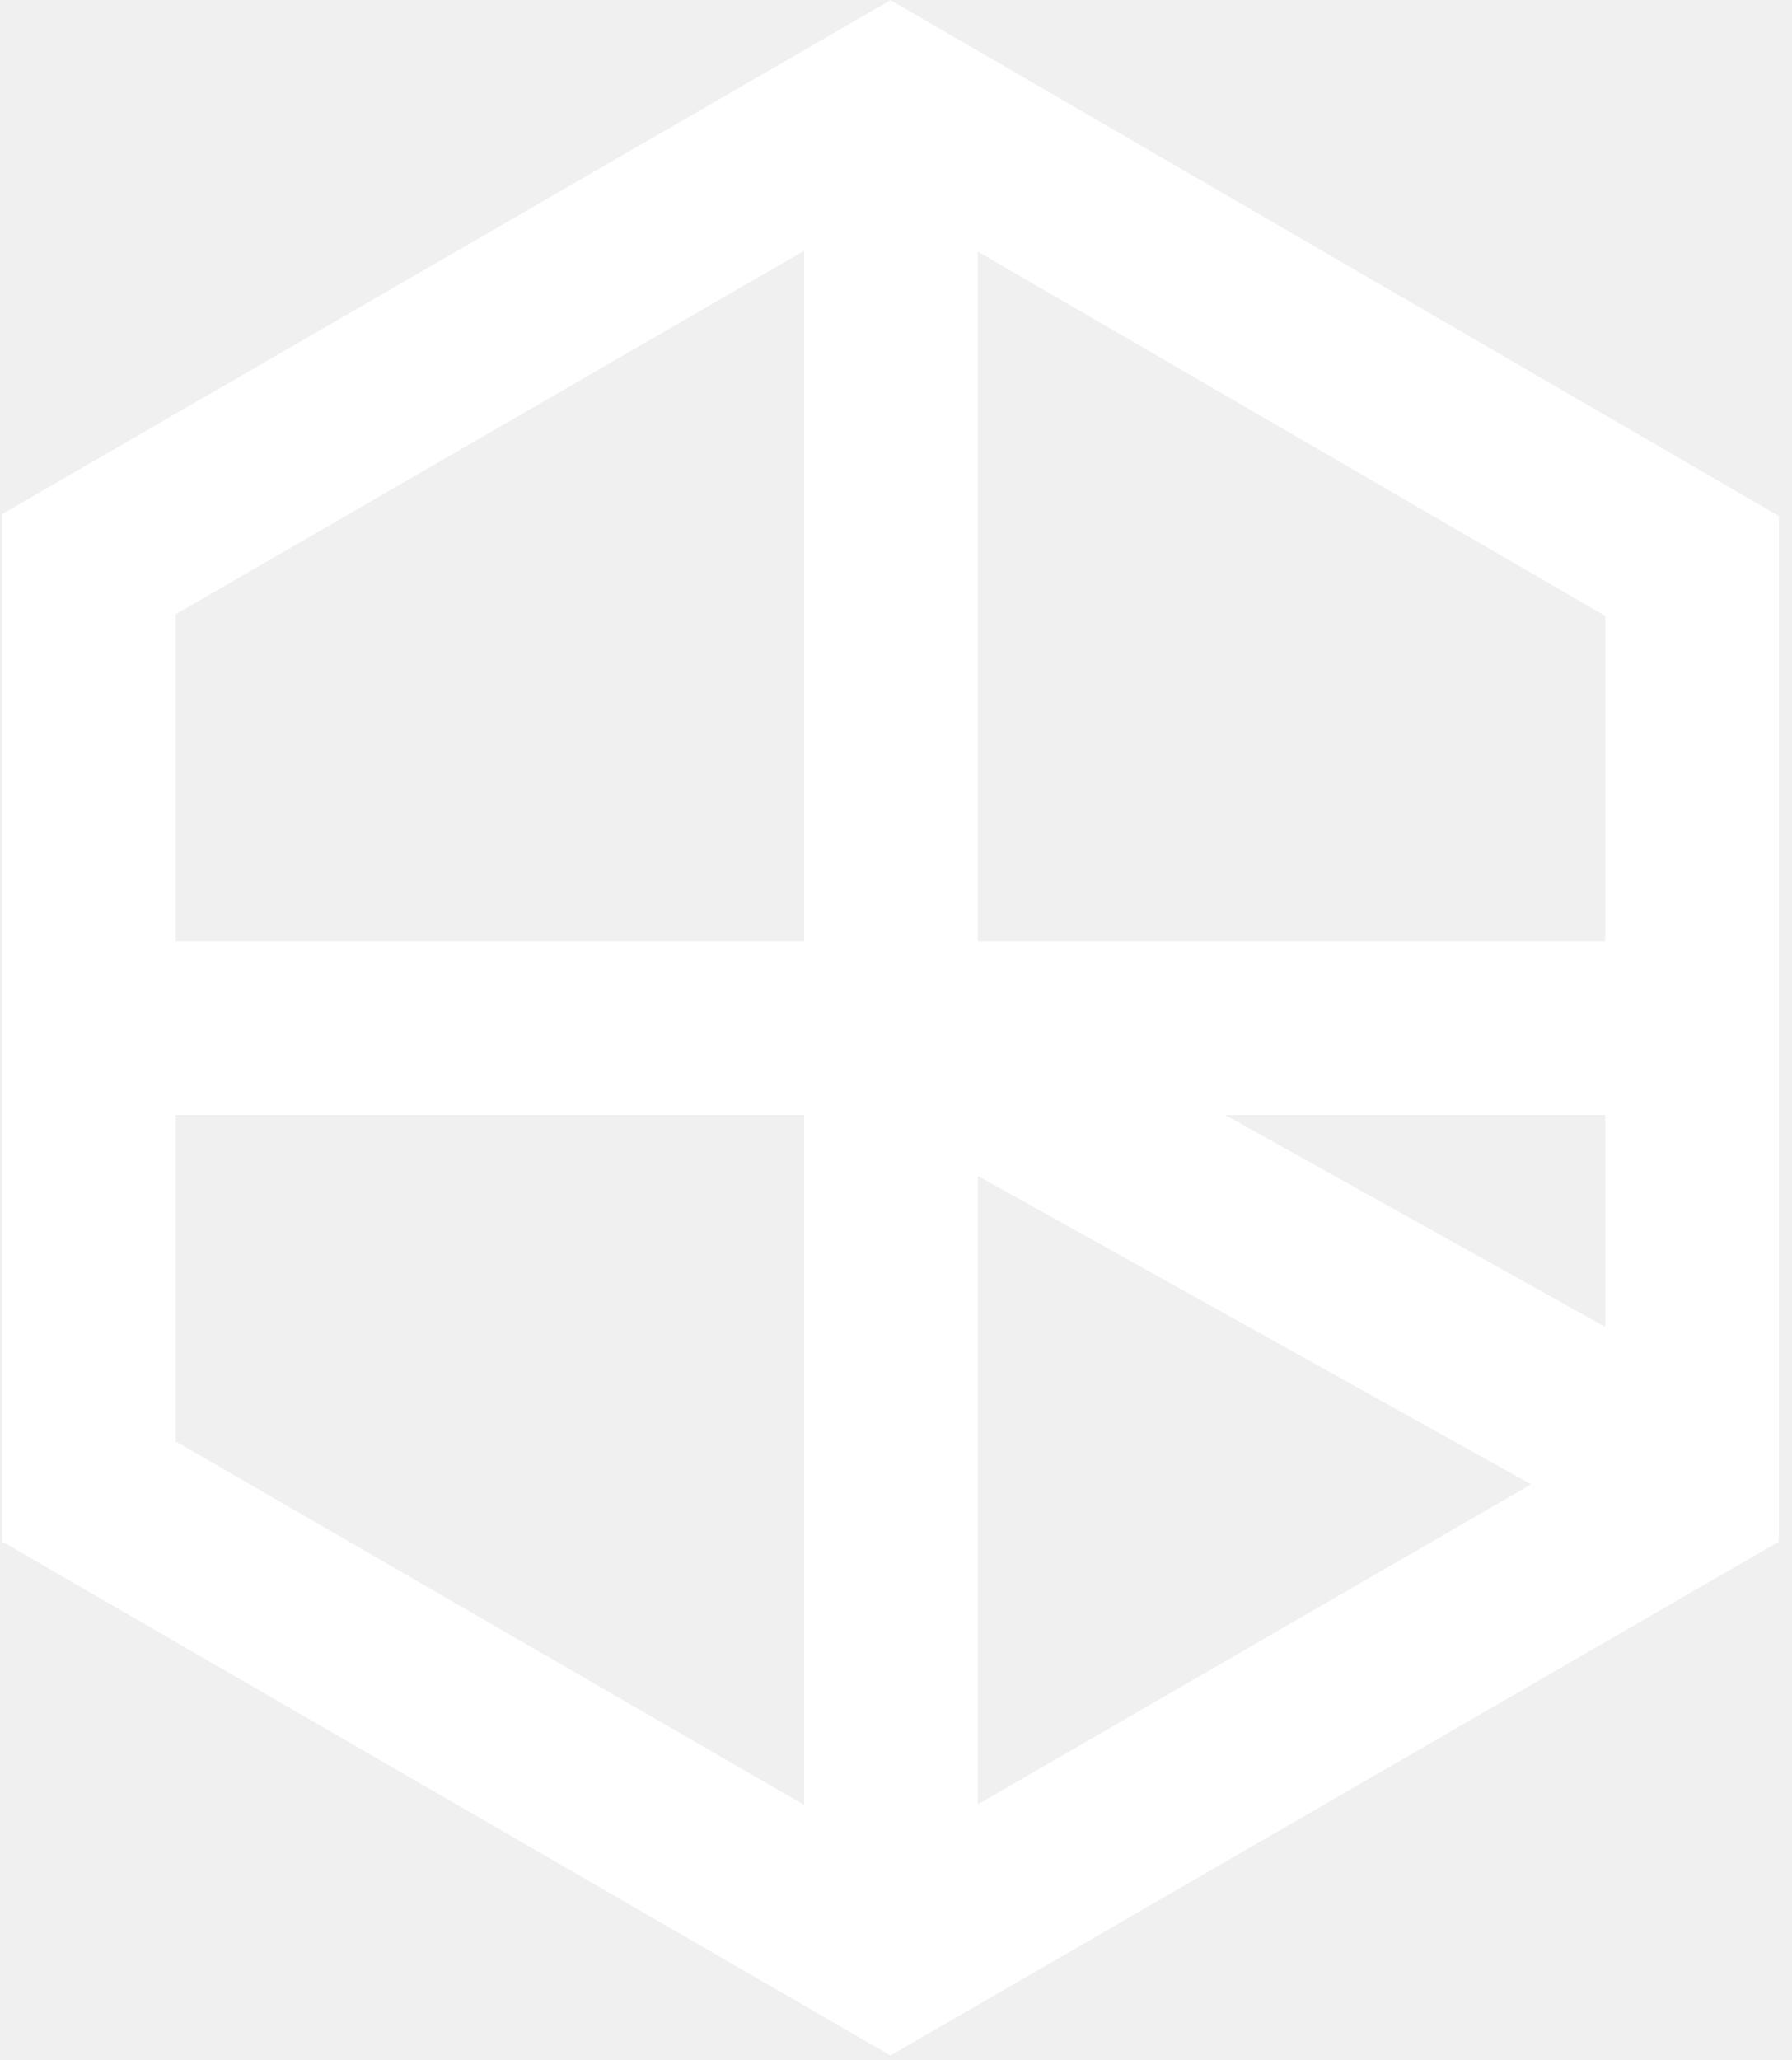
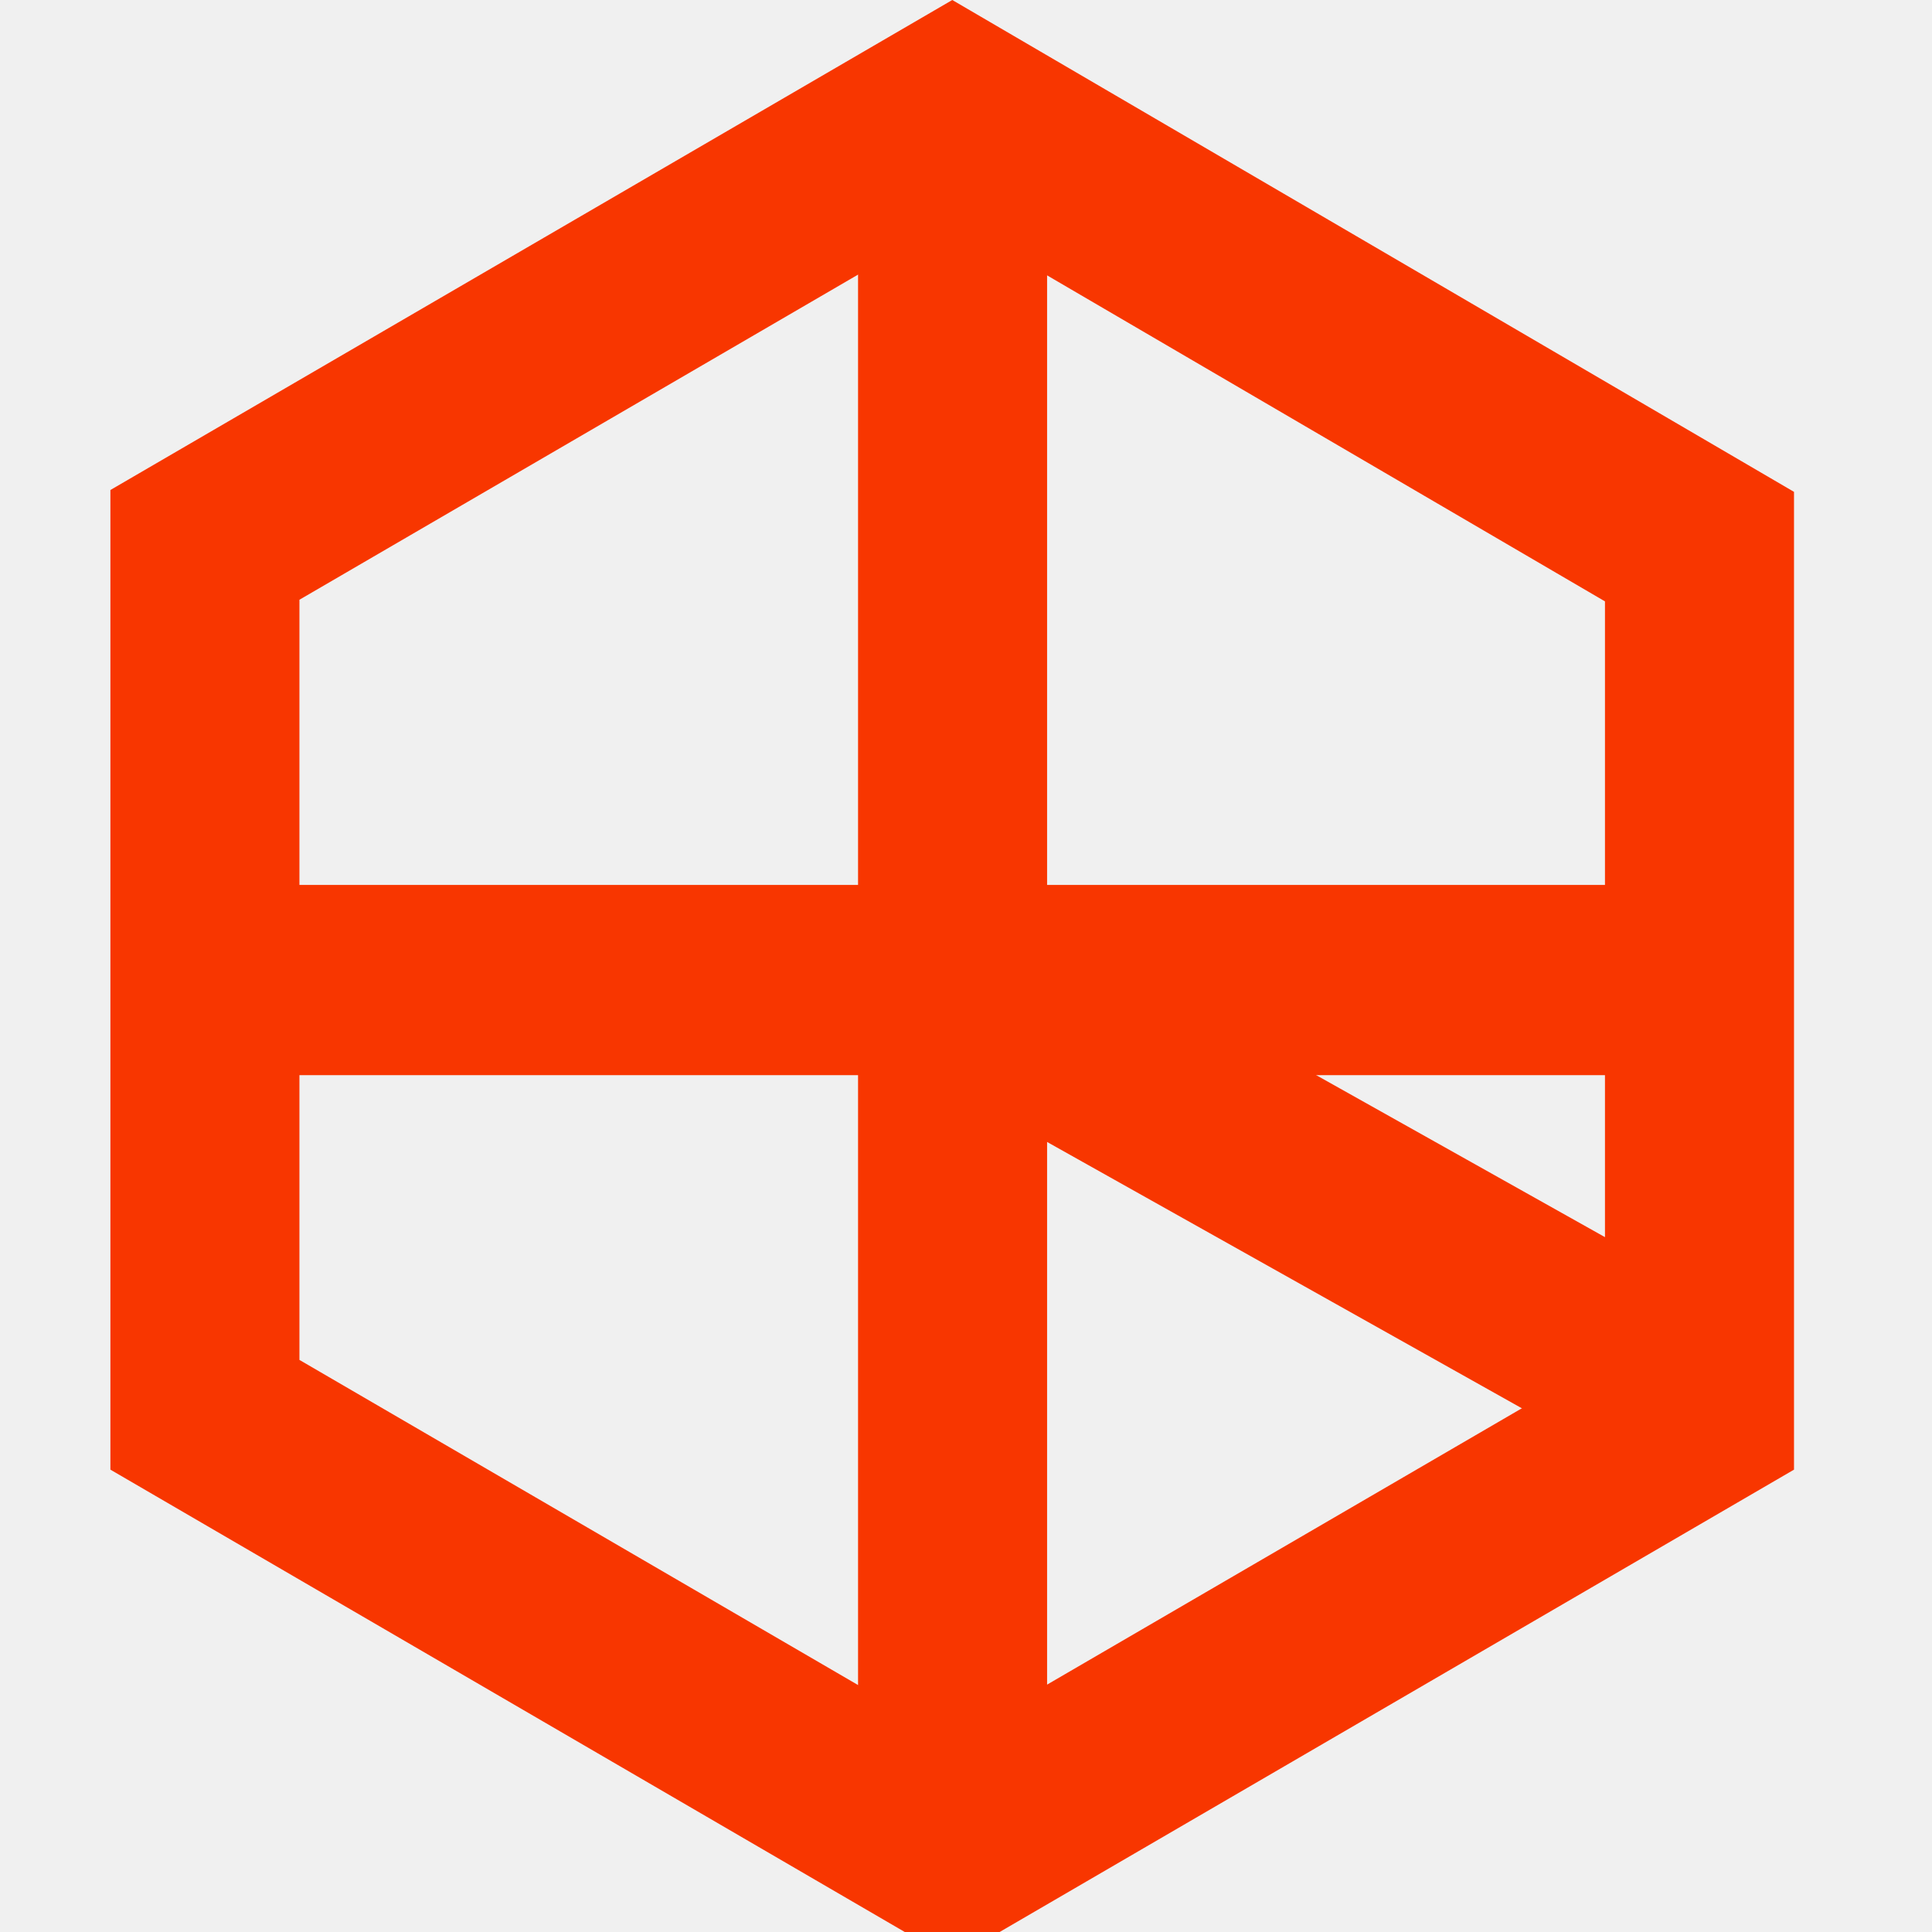
- <svg xmlns="http://www.w3.org/2000/svg" width="107" height="123" viewBox="0 0 107 123" fill="none">
-   <path fill-rule="evenodd" clip-rule="evenodd" d="M53.182 0.009L106.227 30.812V92.046L53.177 122.729L0.127 92.046V30.695L53.182 0.009ZM10.494 36.675V56.2H48.02V14.971L10.494 36.675ZM58.387 15.019V56.2H95.861V36.78L58.387 15.019ZM95.861 66.567H73.147L95.861 79.229V66.567ZM91.431 88.628L58.387 70.208V107.74L91.431 88.628ZM48.02 107.77V66.567H10.494V86.066L48.02 107.77Z" fill="white" />
+ <svg xmlns="http://www.w3.org/2000/svg" width="70" height="70" viewBox="0 0 70 70" fill="none">
+   <path fill-rule="evenodd" clip-rule="evenodd" d="M34.503 0L65 17.821V53.248L34.5 71L4 53.248V17.754L34.503 0ZM10.849 21.73V49.272L34.5 63.038L58.151 49.272V21.789L34.497 7.966L10.849 21.73Z" fill="#F83600" />
+   <path fill-rule="evenodd" clip-rule="evenodd" d="M37.938 5.948V66.137H31.089V5.948H37.938Z" fill="#F83600" />
+   <path fill-rule="evenodd" clip-rule="evenodd" d="M8.056 32.063H60.972V38.955H8.056V32.063Z" fill="#F83600" />
+   <path fill-rule="evenodd" clip-rule="evenodd" d="M36.181 32.499L62.308 47.156L58.974 53.176L32.846 38.519L36.181 32.499Z" fill="#F83600" />
</svg>
